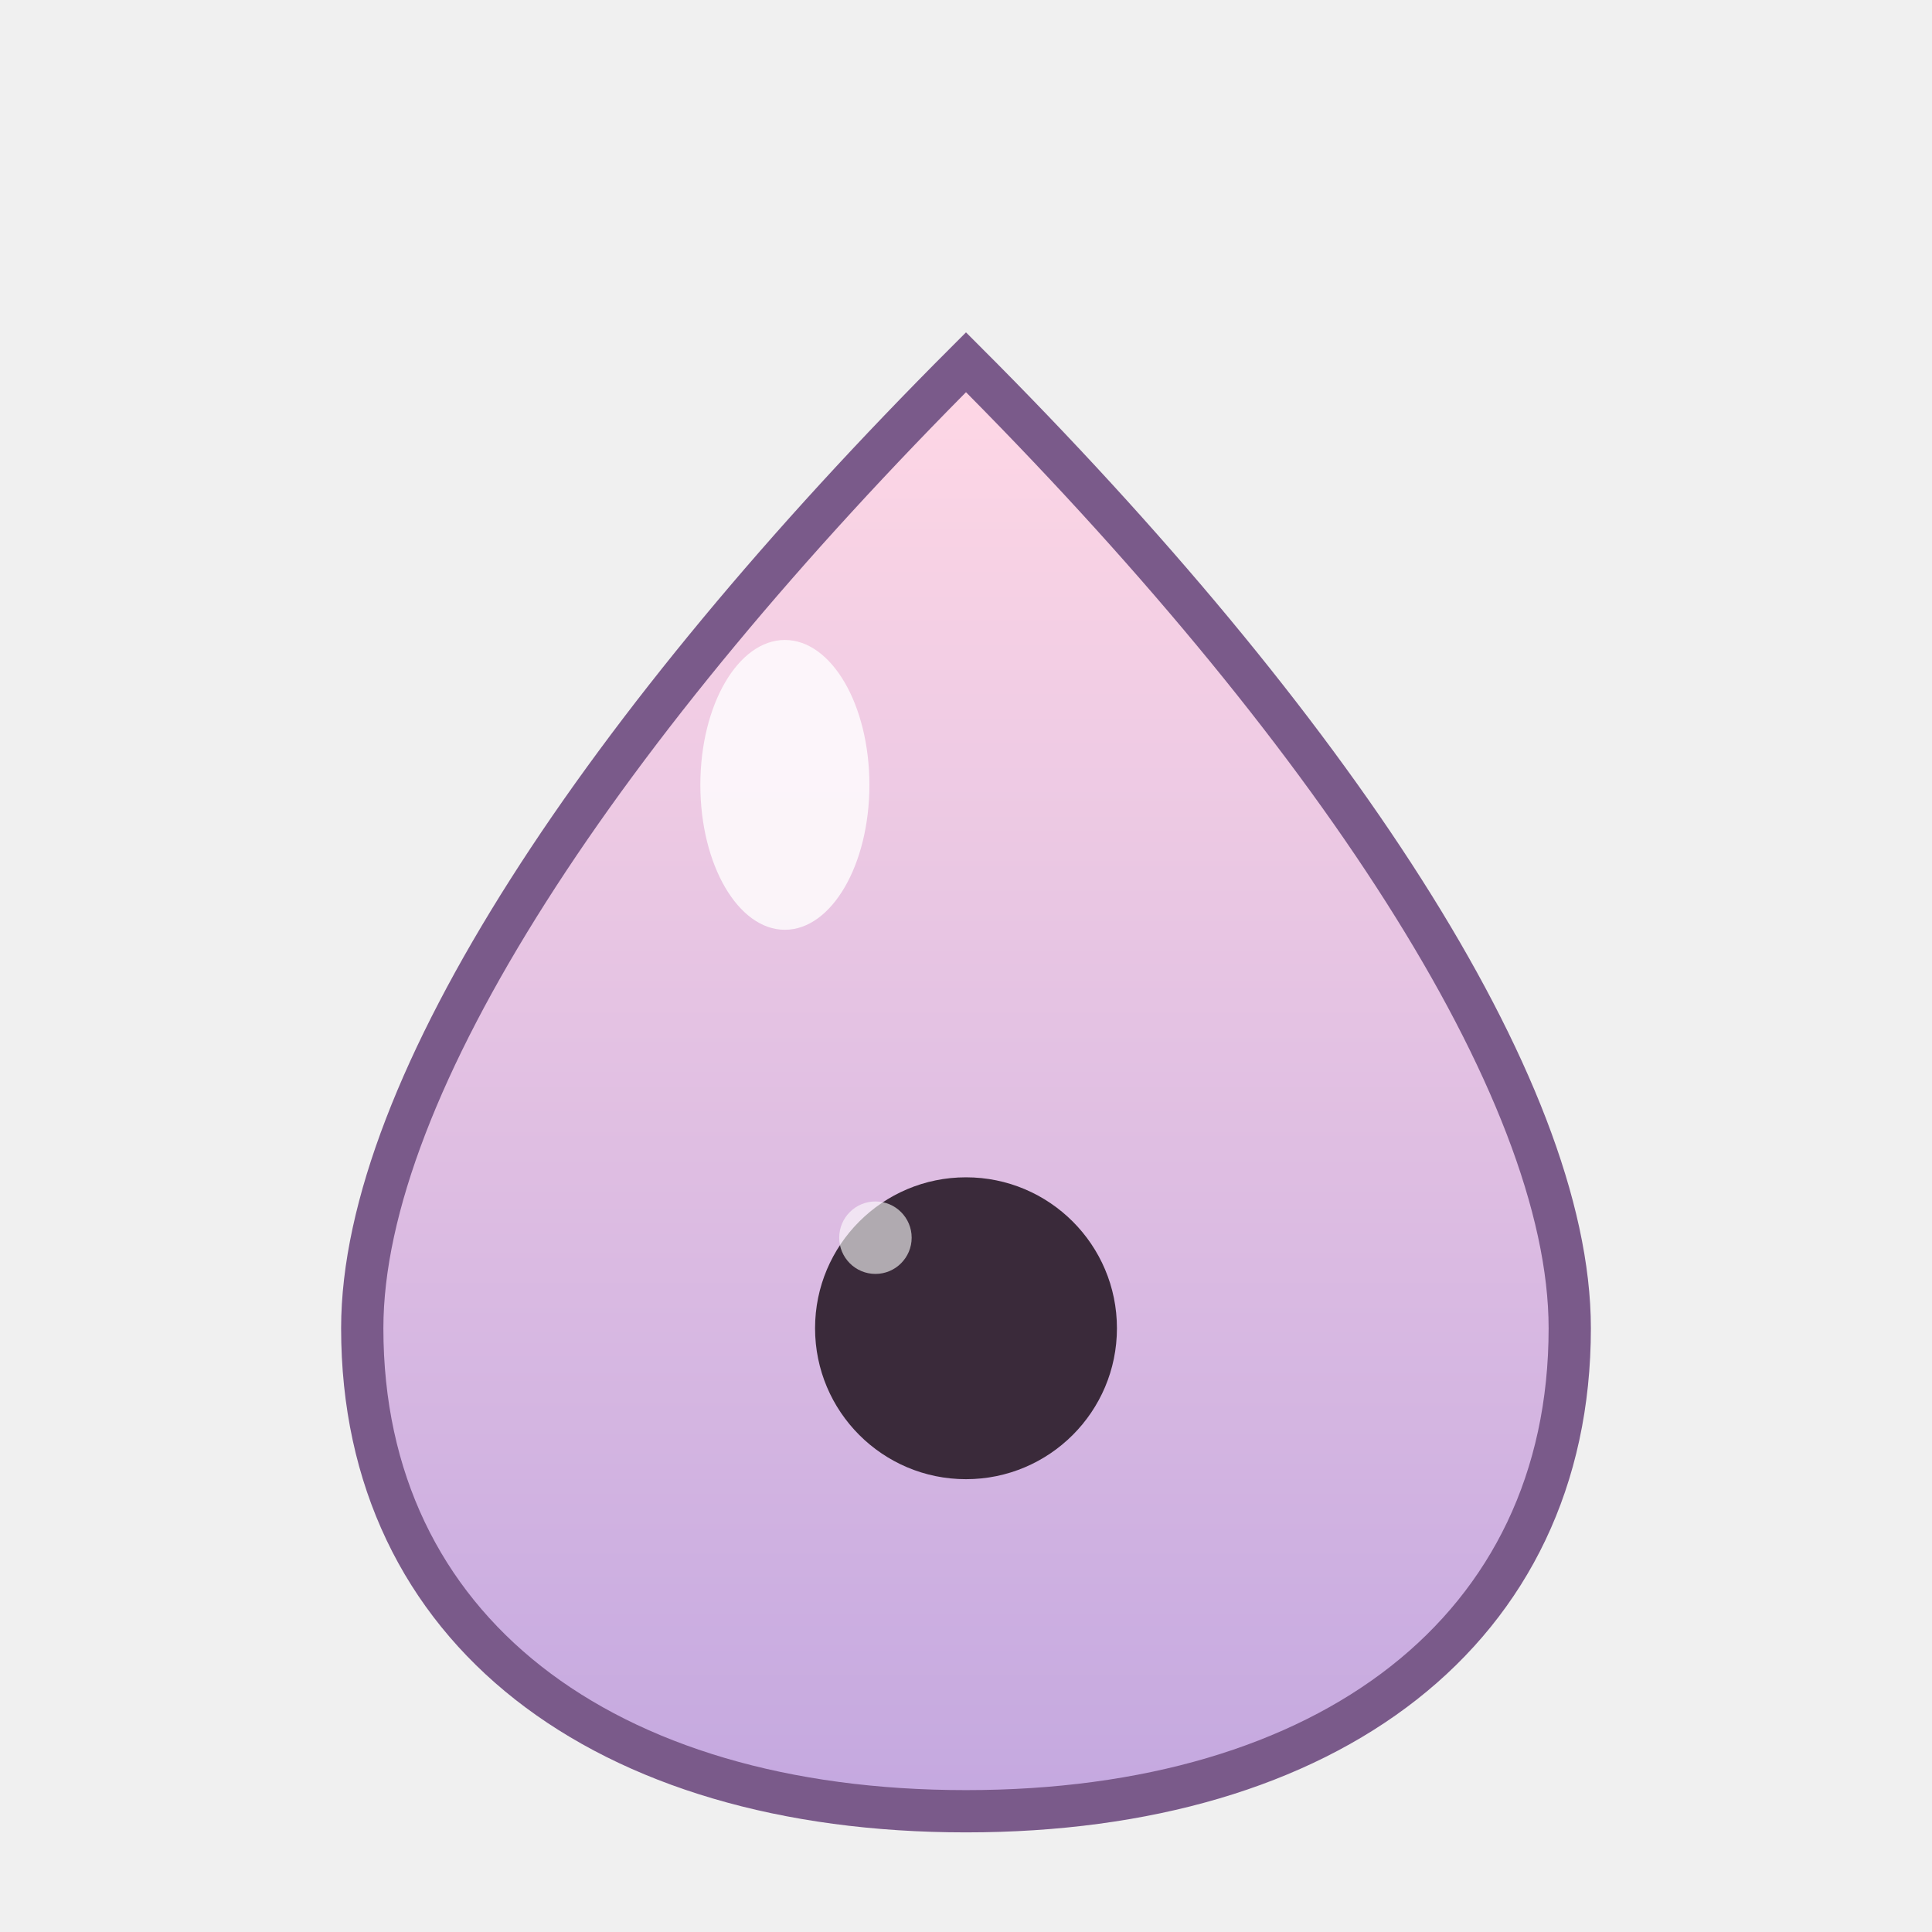
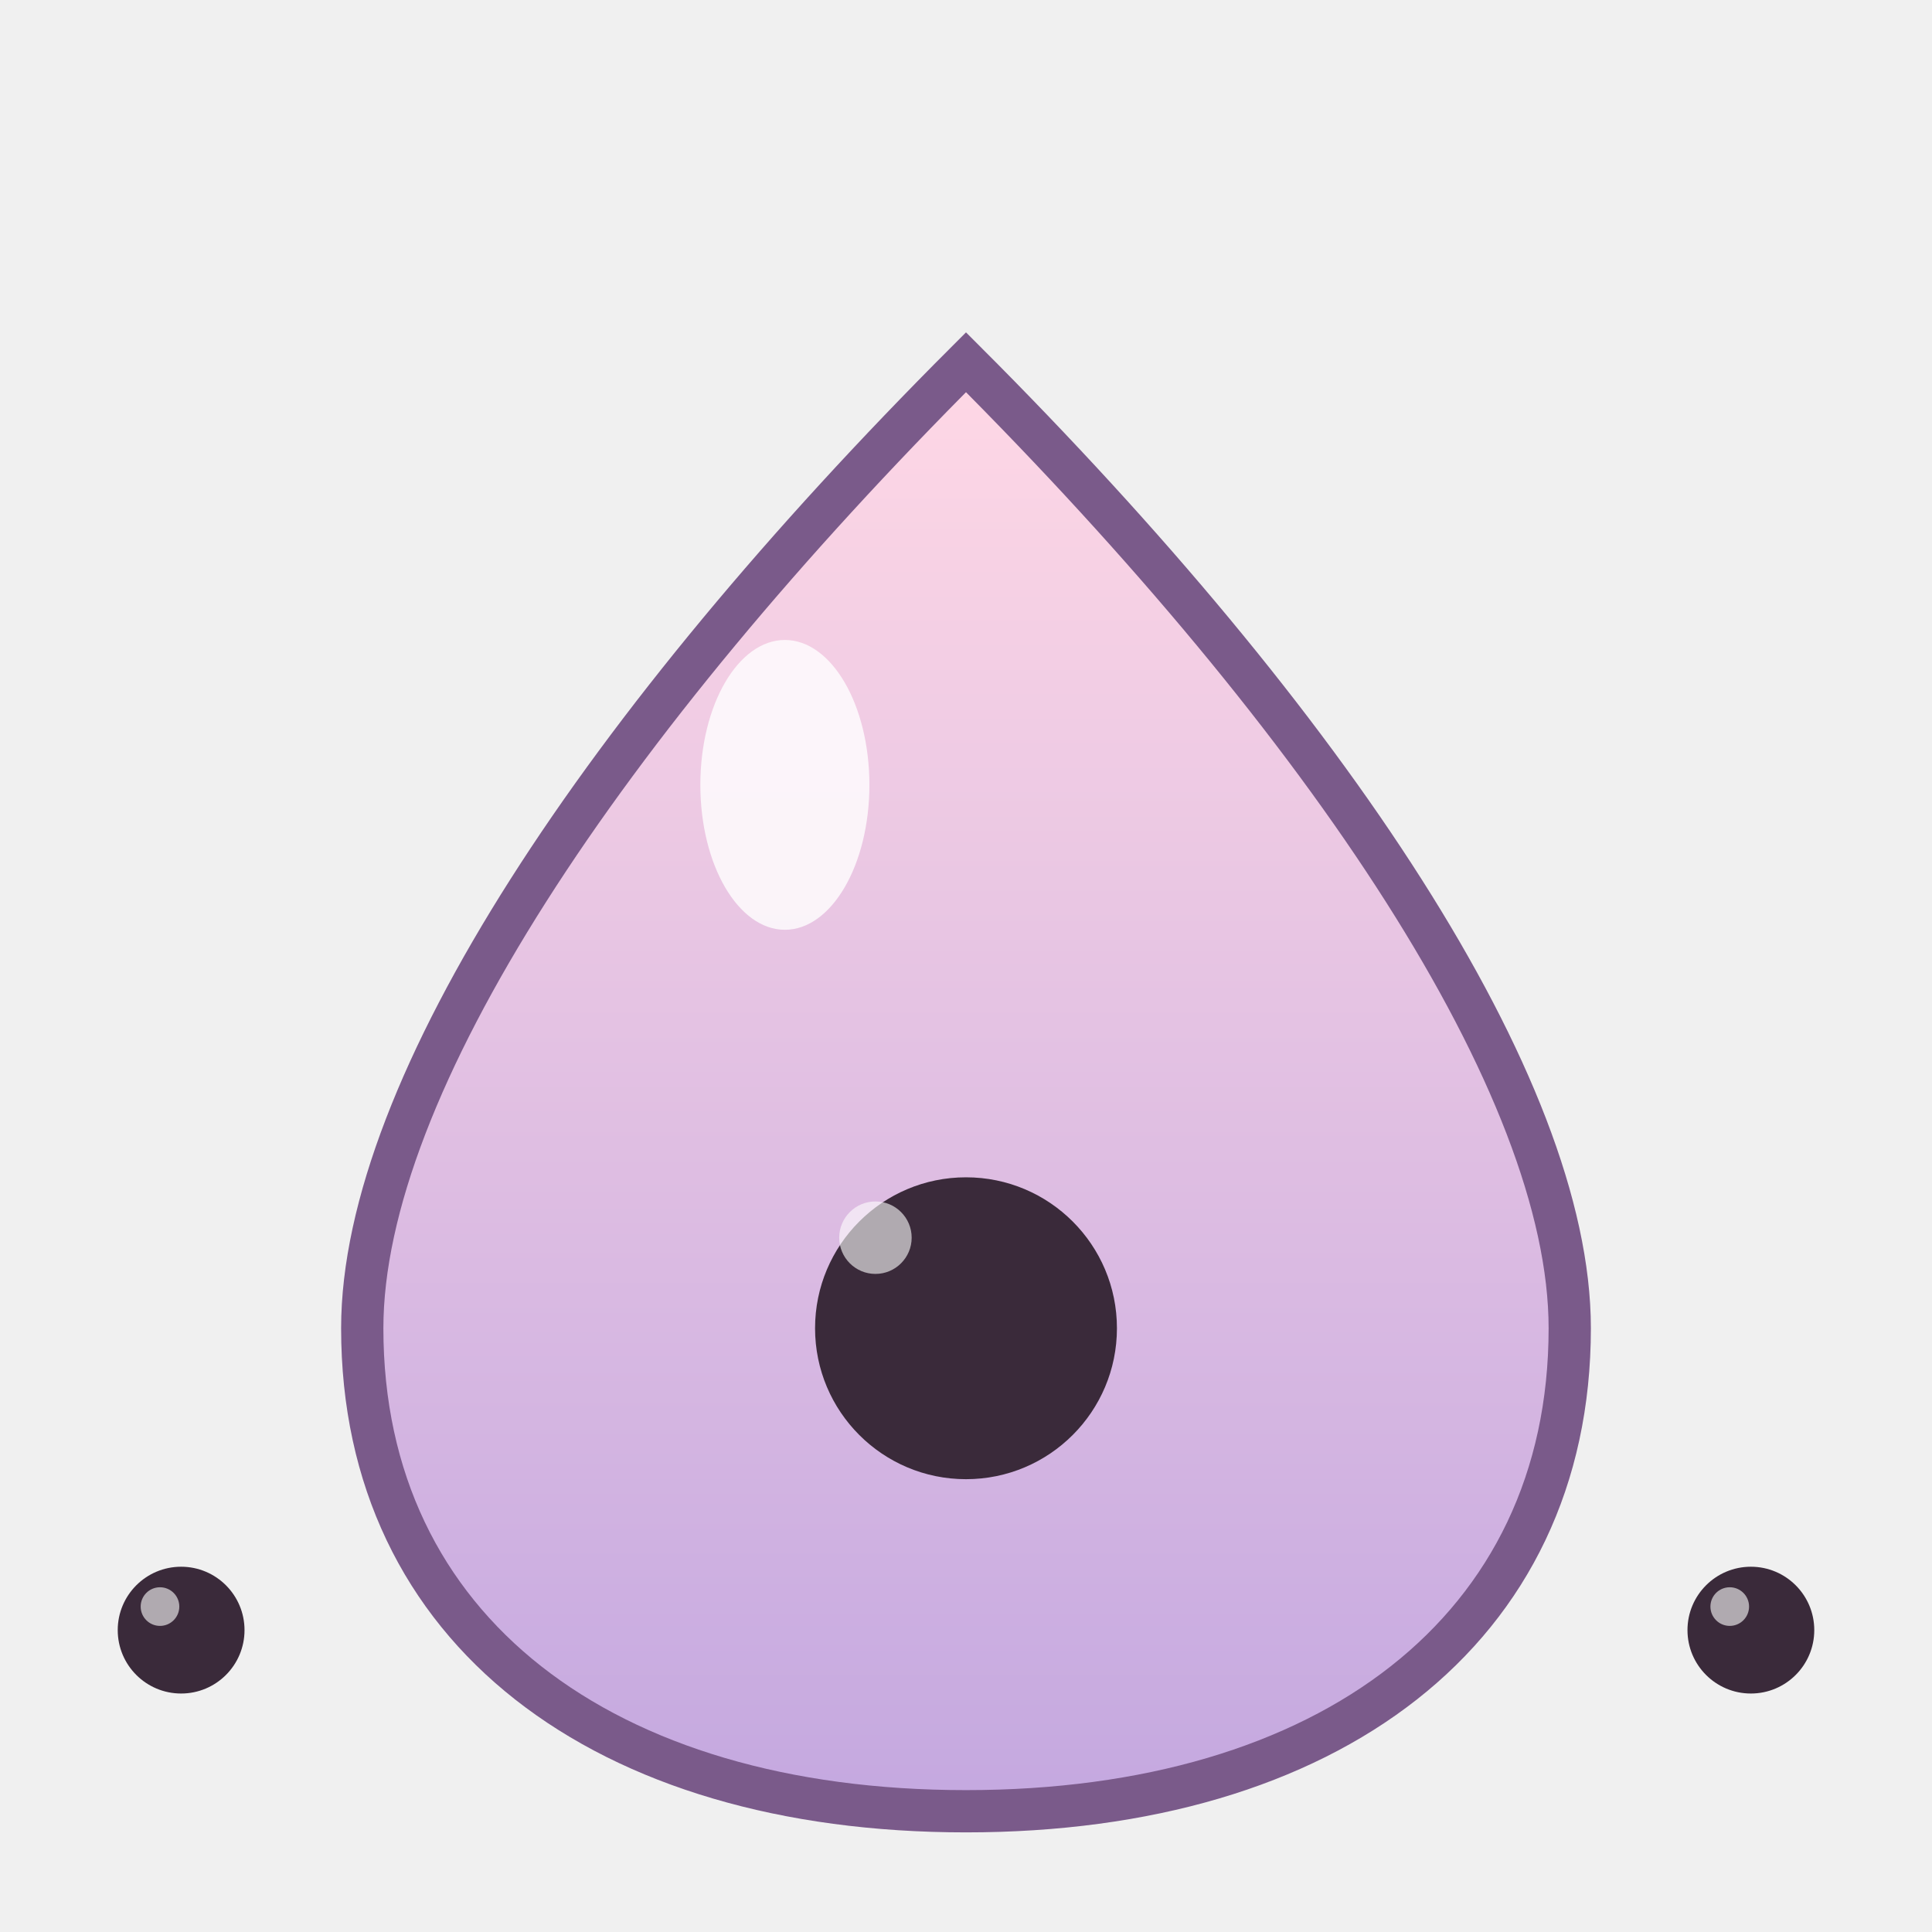
<svg xmlns="http://www.w3.org/2000/svg" viewBox="0 0 32 32" width="32" height="32">
  <defs>
    <linearGradient id="bob_d" x1="0%" y1="0%" x2="0%" y2="100%">
      <stop offset="0%" stop-color="#FFD8E5" />
      <stop offset="100%" stop-color="#C4A8E0" />
    </linearGradient>
    <linearGradient id="bob_cup" x1="0%" y1="0%" x2="0%" y2="100%">
      <stop offset="0%" stop-color="#FFE8F5" />
      <stop offset="100%" stop-color="#C4A8E0" />
    </linearGradient>
  </defs>
  <path d="M 16 6 C 22 12, 26 18, 26 22 C 26 27, 22 30, 16 30 C 10 30, 6 27, 6 22 C 6 18, 10 12, 16 6 Z" fill="url(#bob_d)" stroke="#7A5A8A" stroke-width="0.7" />
  <circle cx="16" cy="22" r="2.5" fill="#3A2A3A" />
  <ellipse cx="13" cy="13" rx="1.4" ry="2.4" fill="#FFFFFF" opacity="0.8" />
  <circle cx="14.5" cy="20.5" r="0.6" fill="#FFFFFF" opacity="0.6" />
+   <g transform="translate(3 27)">
+     <g>
+       <animateTransform attributeName="transform" type="translate" values="0 0; 0 -1.8; 0 -3.5; 0 -5.0" dur="1.1s" begin="0s" repeatCount="indefinite" additive="sum" />
+       <animate attributeName="opacity" values="1; 1; 0.75; 0" dur="1.1s" begin="0s" repeatCount="indefinite" />
+       <circle cx="0" cy="0" r="1.05" fill="#3A2A3A" />
+       <circle cx="-0.35" cy="-0.39" r="0.32" fill="#FFFFFF" opacity="0.6" />
+     </g>
+   </g>
+   <g transform="translate(29 27)">
+     <g>
+       <animateTransform attributeName="transform" type="translate" values="0 0; 0 -1.8; 0 -3.5; 0 -5.0" dur="1.1s" begin="0.2s" repeatCount="indefinite" additive="sum" />
+       <animate attributeName="opacity" values="1; 1; 0.75; 0" dur="1.1s" begin="0.2s" repeatCount="indefinite" />
+       <circle cx="0" cy="0" r="1.05" fill="#3A2A3A" />
+       <circle cx="-0.35" cy="-0.39" r="0.32" fill="#FFFFFF" opacity="0.6" />
+     </g>
+   </g>
</svg>
